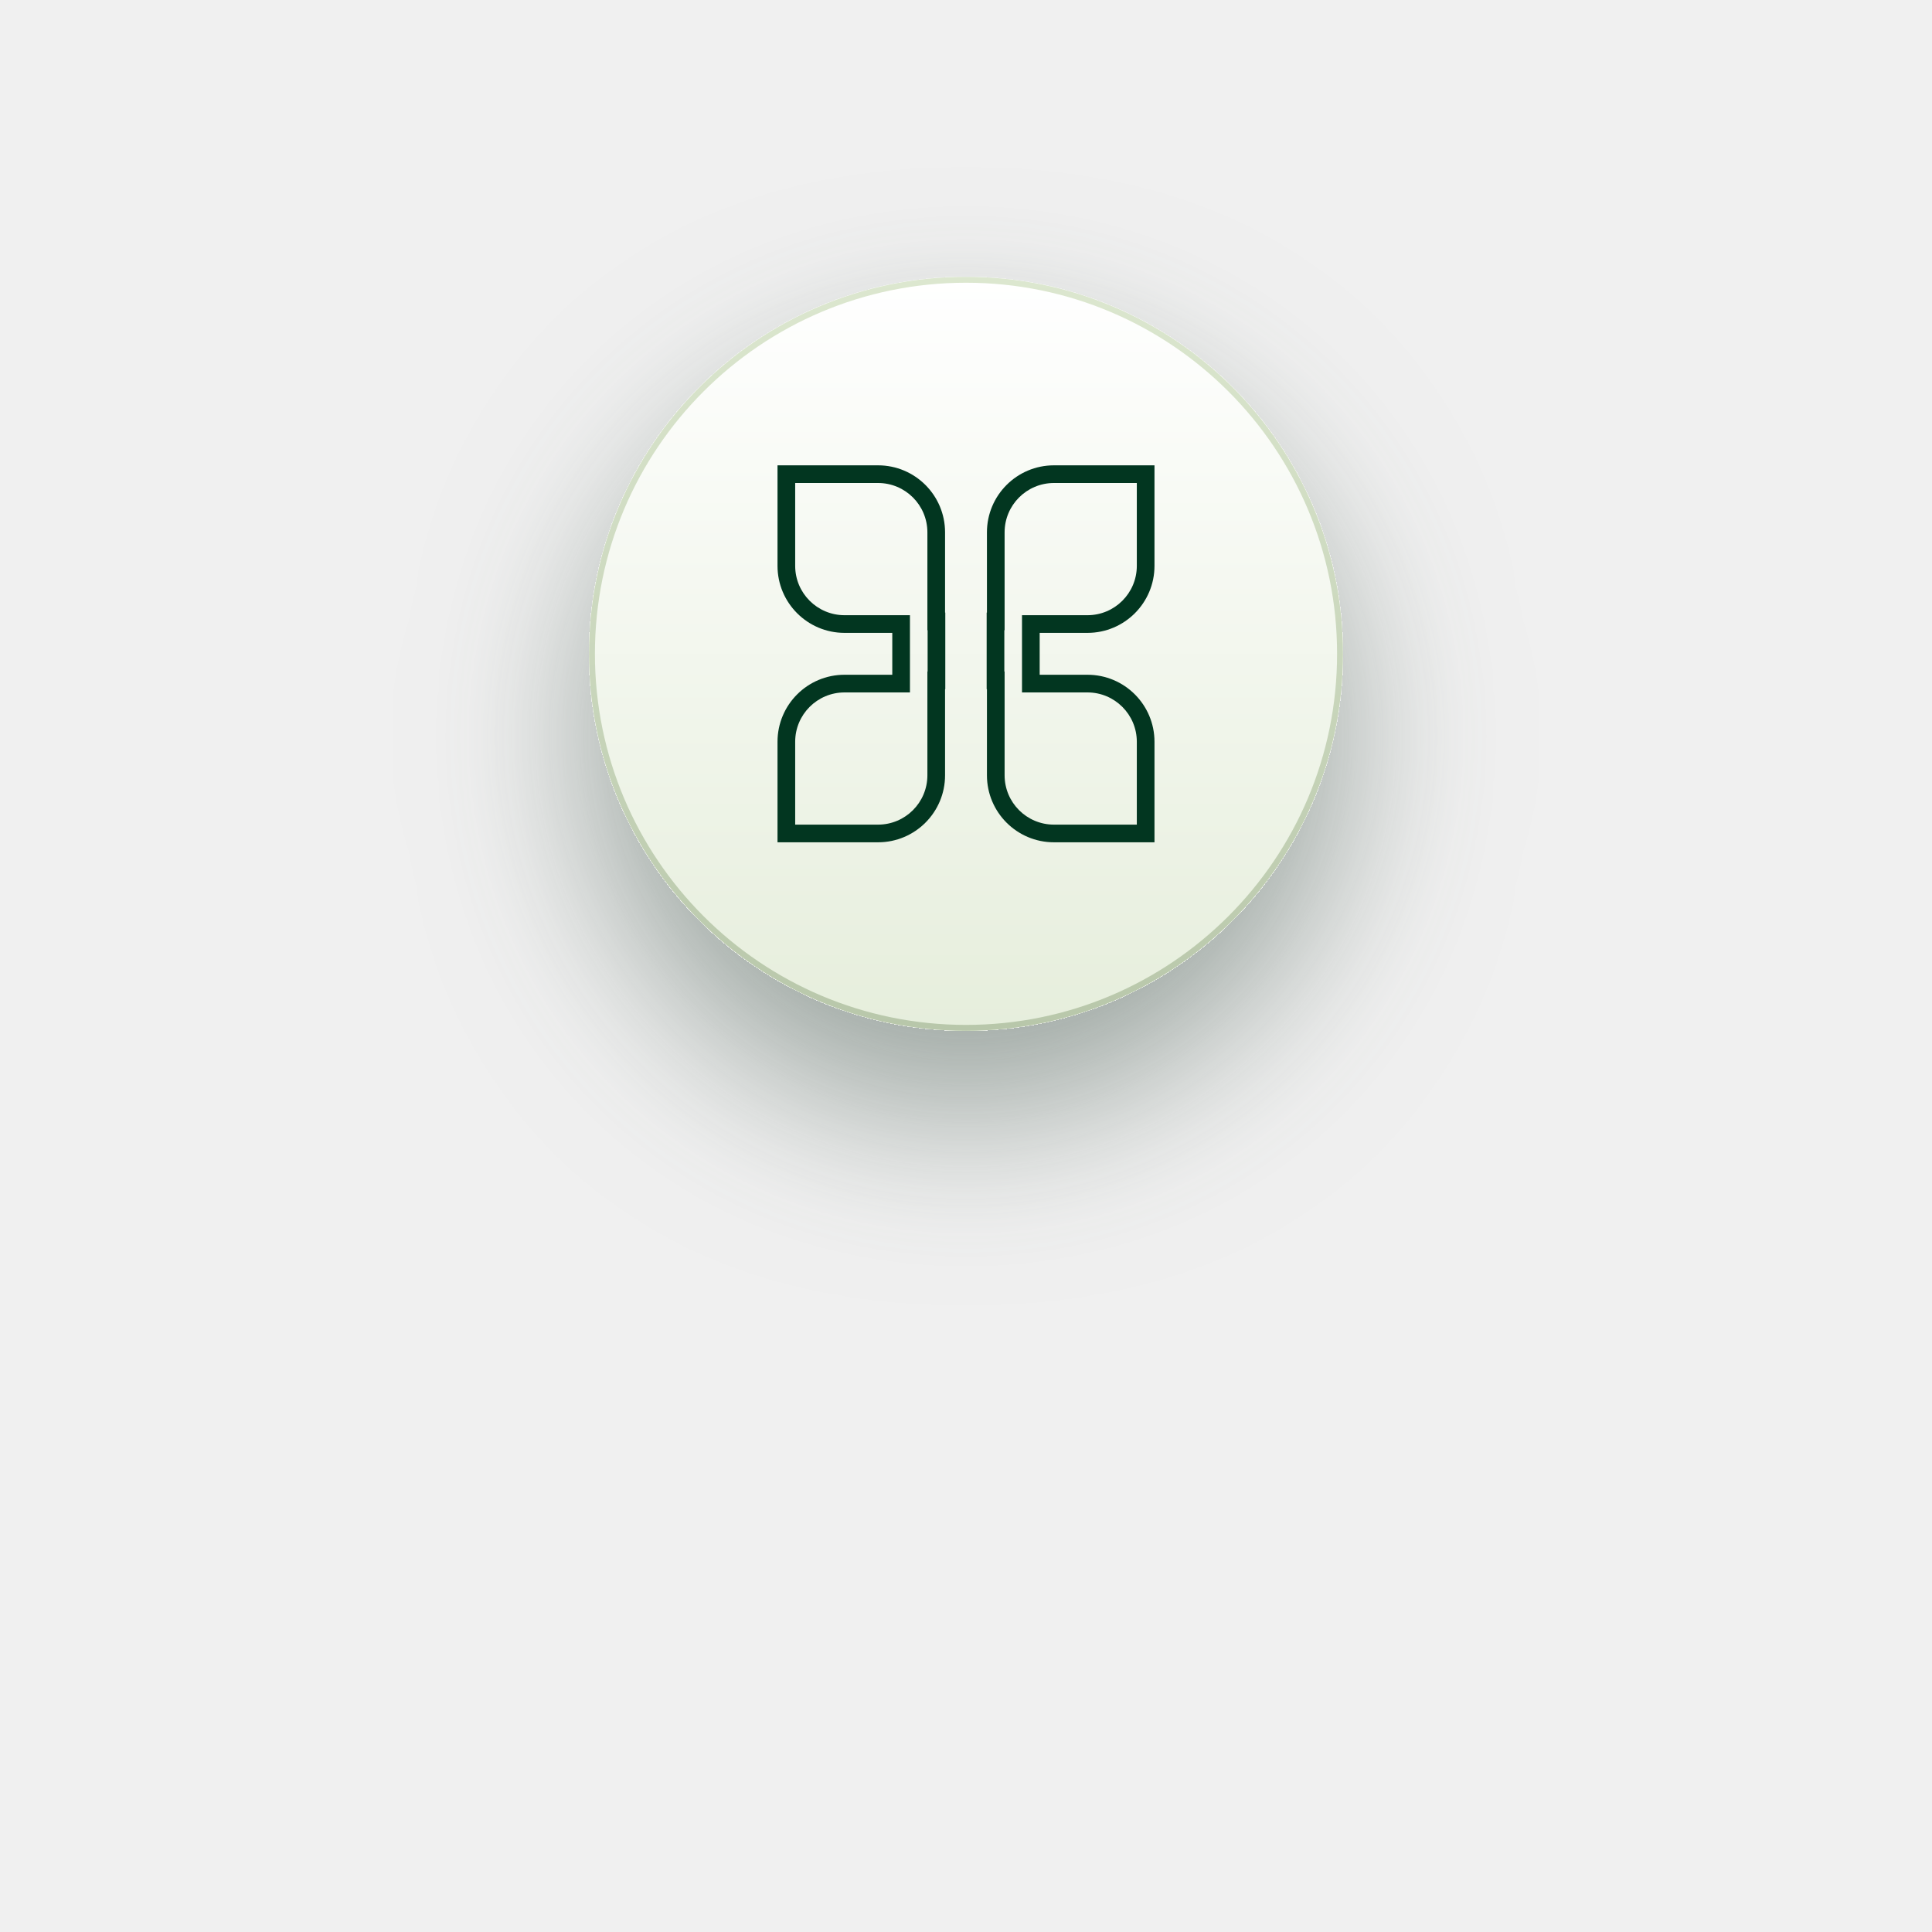
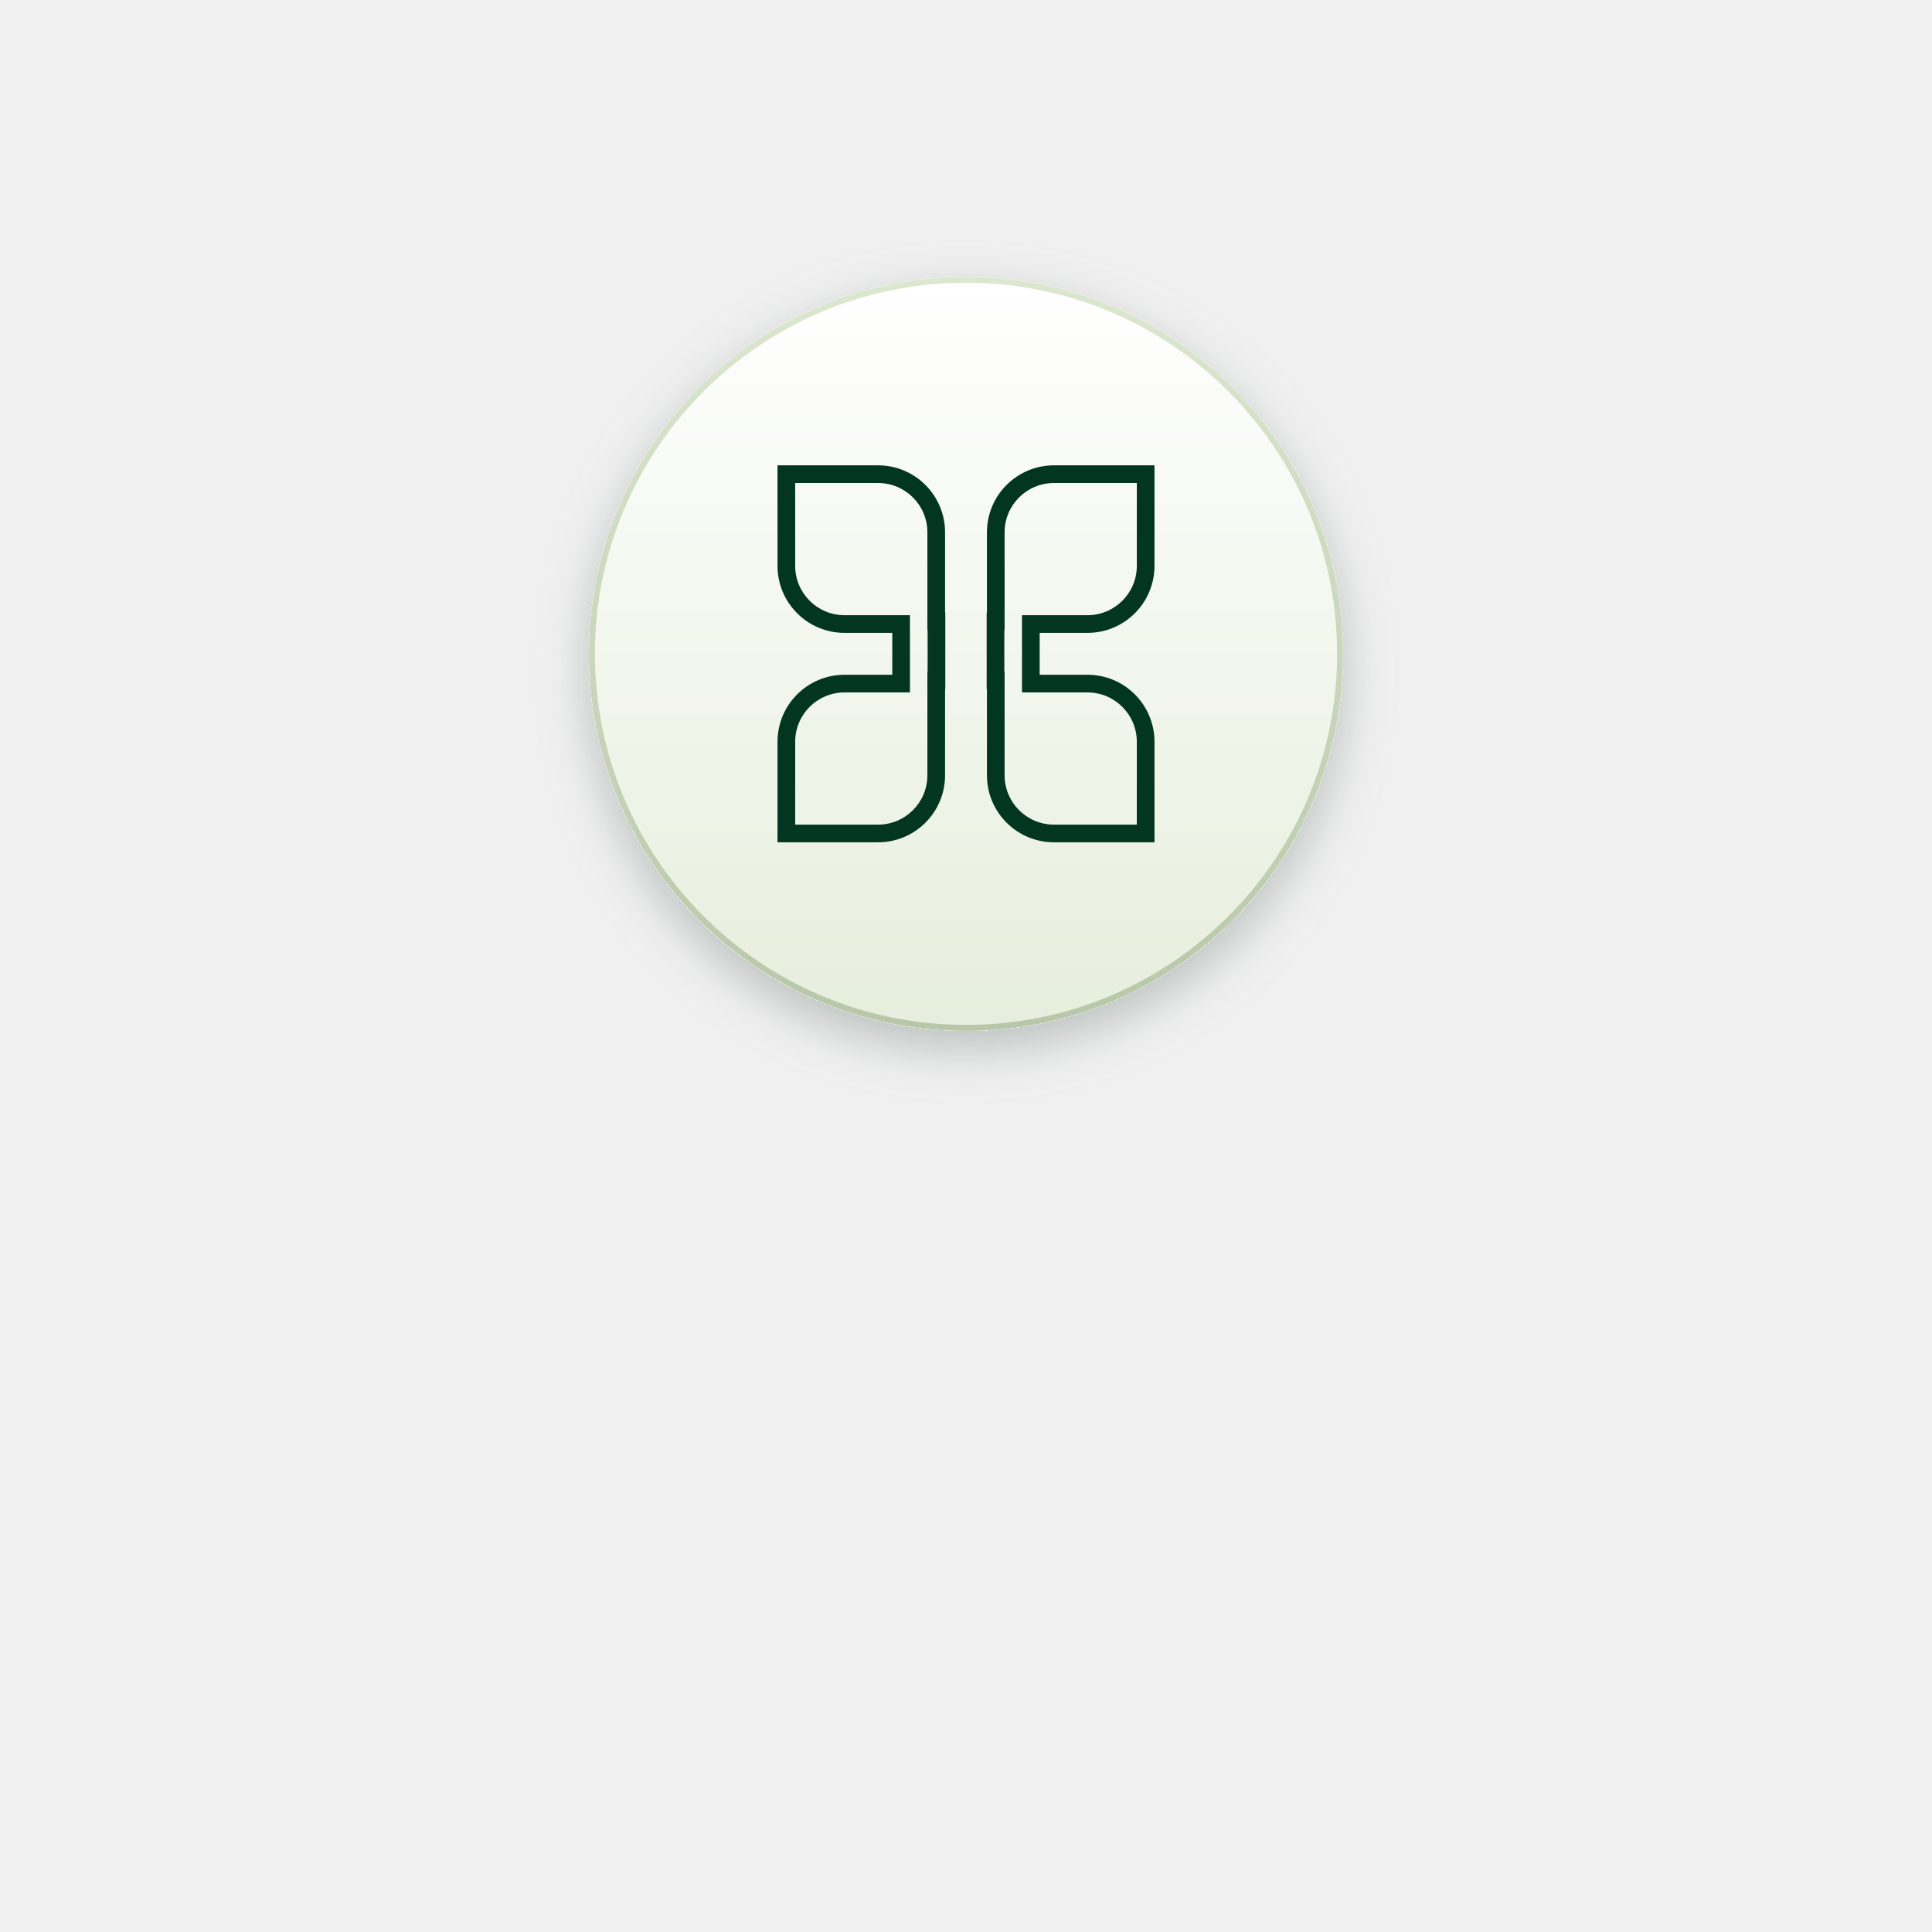
<svg xmlns="http://www.w3.org/2000/svg" width="328" height="328" viewBox="0 0 328 328" fill="none">
  <g filter="url(#filter0_d_25109_1562)">
    <circle cx="164" cy="111" r="64" fill="url(#paint0_linear_25109_1562)" />
    <circle cx="164" cy="111" r="63.5" stroke="url(#paint1_linear_25109_1562)" />
  </g>
  <mask id="path-3-inside-1_25109_1562" fill="white">
    <path d="M149.067 79C155.351 79 160.445 84.094 160.445 90.378V104H160.484V117H160.445V131.621C160.445 137.905 155.351 142.999 149.067 142.999H132V125.933C132 119.649 137.094 114.555 143.378 114.555H151.484V107.444H143.378C137.094 107.444 132 102.35 132 96.066V79H149.067ZM196 96.066C196 102.35 190.906 107.444 184.622 107.444H176.508V114.555H184.622C190.906 114.555 196 119.649 196 125.933V142.999H178.933C172.649 142.999 167.555 137.905 167.555 131.621V117H167.508V104H167.555V90.378C167.555 84.094 172.649 79 178.933 79H196V96.066Z" />
  </mask>
  <path d="M160.445 104H157.445V107H160.445V104ZM160.484 104H163.484V101H160.484V104ZM160.484 117V120H163.484V117H160.484ZM160.445 117V114H157.445V117H160.445ZM132 142.999H129V145.999H132V142.999ZM143.378 114.555V111.555H143.378L143.378 114.555ZM151.484 114.555V117.555H154.484V114.555H151.484ZM151.484 107.444H154.484V104.444H151.484V107.444ZM143.378 107.444L143.378 110.444H143.378V107.444ZM132 79V76H129V79H132ZM176.508 107.444V104.444H173.508V107.444H176.508ZM176.508 114.555H173.508V117.555H176.508V114.555ZM196 142.999V145.999H199V142.999H196ZM178.933 142.999L178.933 145.999H178.933V142.999ZM167.555 117H170.555V114H167.555V117ZM167.508 117H164.508V120H167.508V117ZM167.508 104V101H164.508V104H167.508ZM167.555 104V107H170.555V104H167.555ZM178.933 79V76H178.933L178.933 79ZM196 79H199V76H196V79ZM149.067 79V82C153.695 82 157.445 85.751 157.445 90.378H160.445H163.445C163.445 82.437 157.008 76 149.067 76V79ZM160.445 90.378H157.445V104H160.445H163.445V90.378H160.445ZM160.445 104V107H160.484V104V101H160.445V104ZM160.484 104H157.484V117H160.484H163.484V104H160.484ZM160.484 117V114H160.445V117V120H160.484V117ZM160.445 117H157.445V131.621H160.445H163.445V117H160.445ZM160.445 131.621H157.445C157.445 136.248 153.695 139.999 149.067 139.999V142.999V145.999C157.008 145.999 163.445 139.562 163.445 131.621H160.445ZM149.067 142.999V139.999H132V142.999V145.999H149.067V142.999ZM132 142.999H135V125.933H132H129V142.999H132ZM132 125.933H135C135 121.306 138.751 117.555 143.378 117.555L143.378 114.555L143.378 111.555C135.437 111.555 129 117.992 129 125.933H132ZM143.378 114.555V117.555H151.484V114.555V111.555H143.378V114.555ZM151.484 114.555H154.484V107.444H151.484H148.484V114.555H151.484ZM151.484 107.444V104.444H143.378V107.444V110.444H151.484V107.444ZM143.378 107.444L143.378 104.444C138.751 104.444 135 100.693 135 96.066H132H129C129 104.007 135.437 110.444 143.378 110.444L143.378 107.444ZM132 96.066H135V79H132H129V96.066H132ZM132 79V82H149.067V79V76H132V79ZM196 96.066H193C193 100.693 189.249 104.444 184.622 104.444V107.444V110.444C192.563 110.444 199 104.007 199 96.066H196ZM184.622 107.444V104.444H176.508V107.444V110.444H184.622V107.444ZM176.508 107.444H173.508V114.555H176.508H179.508V107.444H176.508ZM176.508 114.555V117.555H184.622V114.555V111.555H176.508V114.555ZM184.622 114.555V117.555C189.249 117.555 193 121.306 193 125.933H196H199C199 117.992 192.563 111.555 184.622 111.555V114.555ZM196 125.933H193V142.999H196H199V125.933H196ZM196 142.999V139.999H178.933V142.999V145.999H196V142.999ZM178.933 142.999L178.933 139.999C174.306 139.999 170.555 136.248 170.555 131.621H167.555H164.555C164.555 139.562 170.992 145.999 178.933 145.999L178.933 142.999ZM167.555 131.621H170.555V117H167.555H164.555V131.621H167.555ZM167.555 117V114H167.508V117V120H167.555V117ZM167.508 117H170.508V104H167.508H164.508V117H167.508ZM167.508 104V107H167.555V104V101H167.508V104ZM167.555 104H170.555V90.378H167.555H164.555V104H167.555ZM167.555 90.378H170.555C170.555 85.751 174.306 82 178.933 82L178.933 79L178.933 76C170.992 76 164.555 82.437 164.555 90.378H167.555ZM178.933 79V82H196V79V76H178.933V79ZM196 79H193V96.066H196H199V79H196Z" fill="#023620" mask="url(#path-3-inside-1_25109_1562)" />
  <defs>
    <filter id="filter0_d_25109_1562" x="0" y="0" width="328" height="328" filterUnits="userSpaceOnUse" color-interpolation-filters="sRGB">
      <feFlood flood-opacity="0" result="BackgroundImageFix" />
      <feColorMatrix in="SourceAlpha" type="matrix" values="0 0 0 0 0 0 0 0 0 0 0 0 0 0 0 0 0 0 127 0" result="hardAlpha" />
-       <feOffset dy="14" />
-       <feGaussianBlur stdDeviation="14" />
+       <feOffset dy="3" />
+       <feGaussianBlur stdDeviation="4" />
      <feComposite in2="hardAlpha" operator="out" />
-       <feColorMatrix type="matrix" values="0 0 0 0 0.529 0 0 0 0 0.578 0 0 0 0 0.552 0 0 0 0.8 0" />
+       <feColorMatrix type="matrix" values="0 0 0 0 0.529 0 0 0 0 0.578 0 0 0 0 0.552 0 0 0 0.5 0" />
      <feBlend mode="normal" in2="BackgroundImageFix" result="effect1_dropShadow_25109_1562" />
      <feBlend mode="normal" in="SourceGraphic" in2="effect1_dropShadow_25109_1562" result="shape" />
    </filter>
    <linearGradient id="paint0_linear_25109_1562" x1="164" y1="47" x2="164" y2="175" gradientUnits="userSpaceOnUse">
      <stop stop-color="white" />
      <stop offset="1" stop-color="#E6EEDC" />
    </linearGradient>
    <linearGradient id="paint1_linear_25109_1562" x1="164" y1="47" x2="164" y2="175" gradientUnits="userSpaceOnUse">
      <stop stop-color="#DCE7CF" />
      <stop offset="1" stop-color="#B8C7AA" />
    </linearGradient>
  </defs>
</svg>
